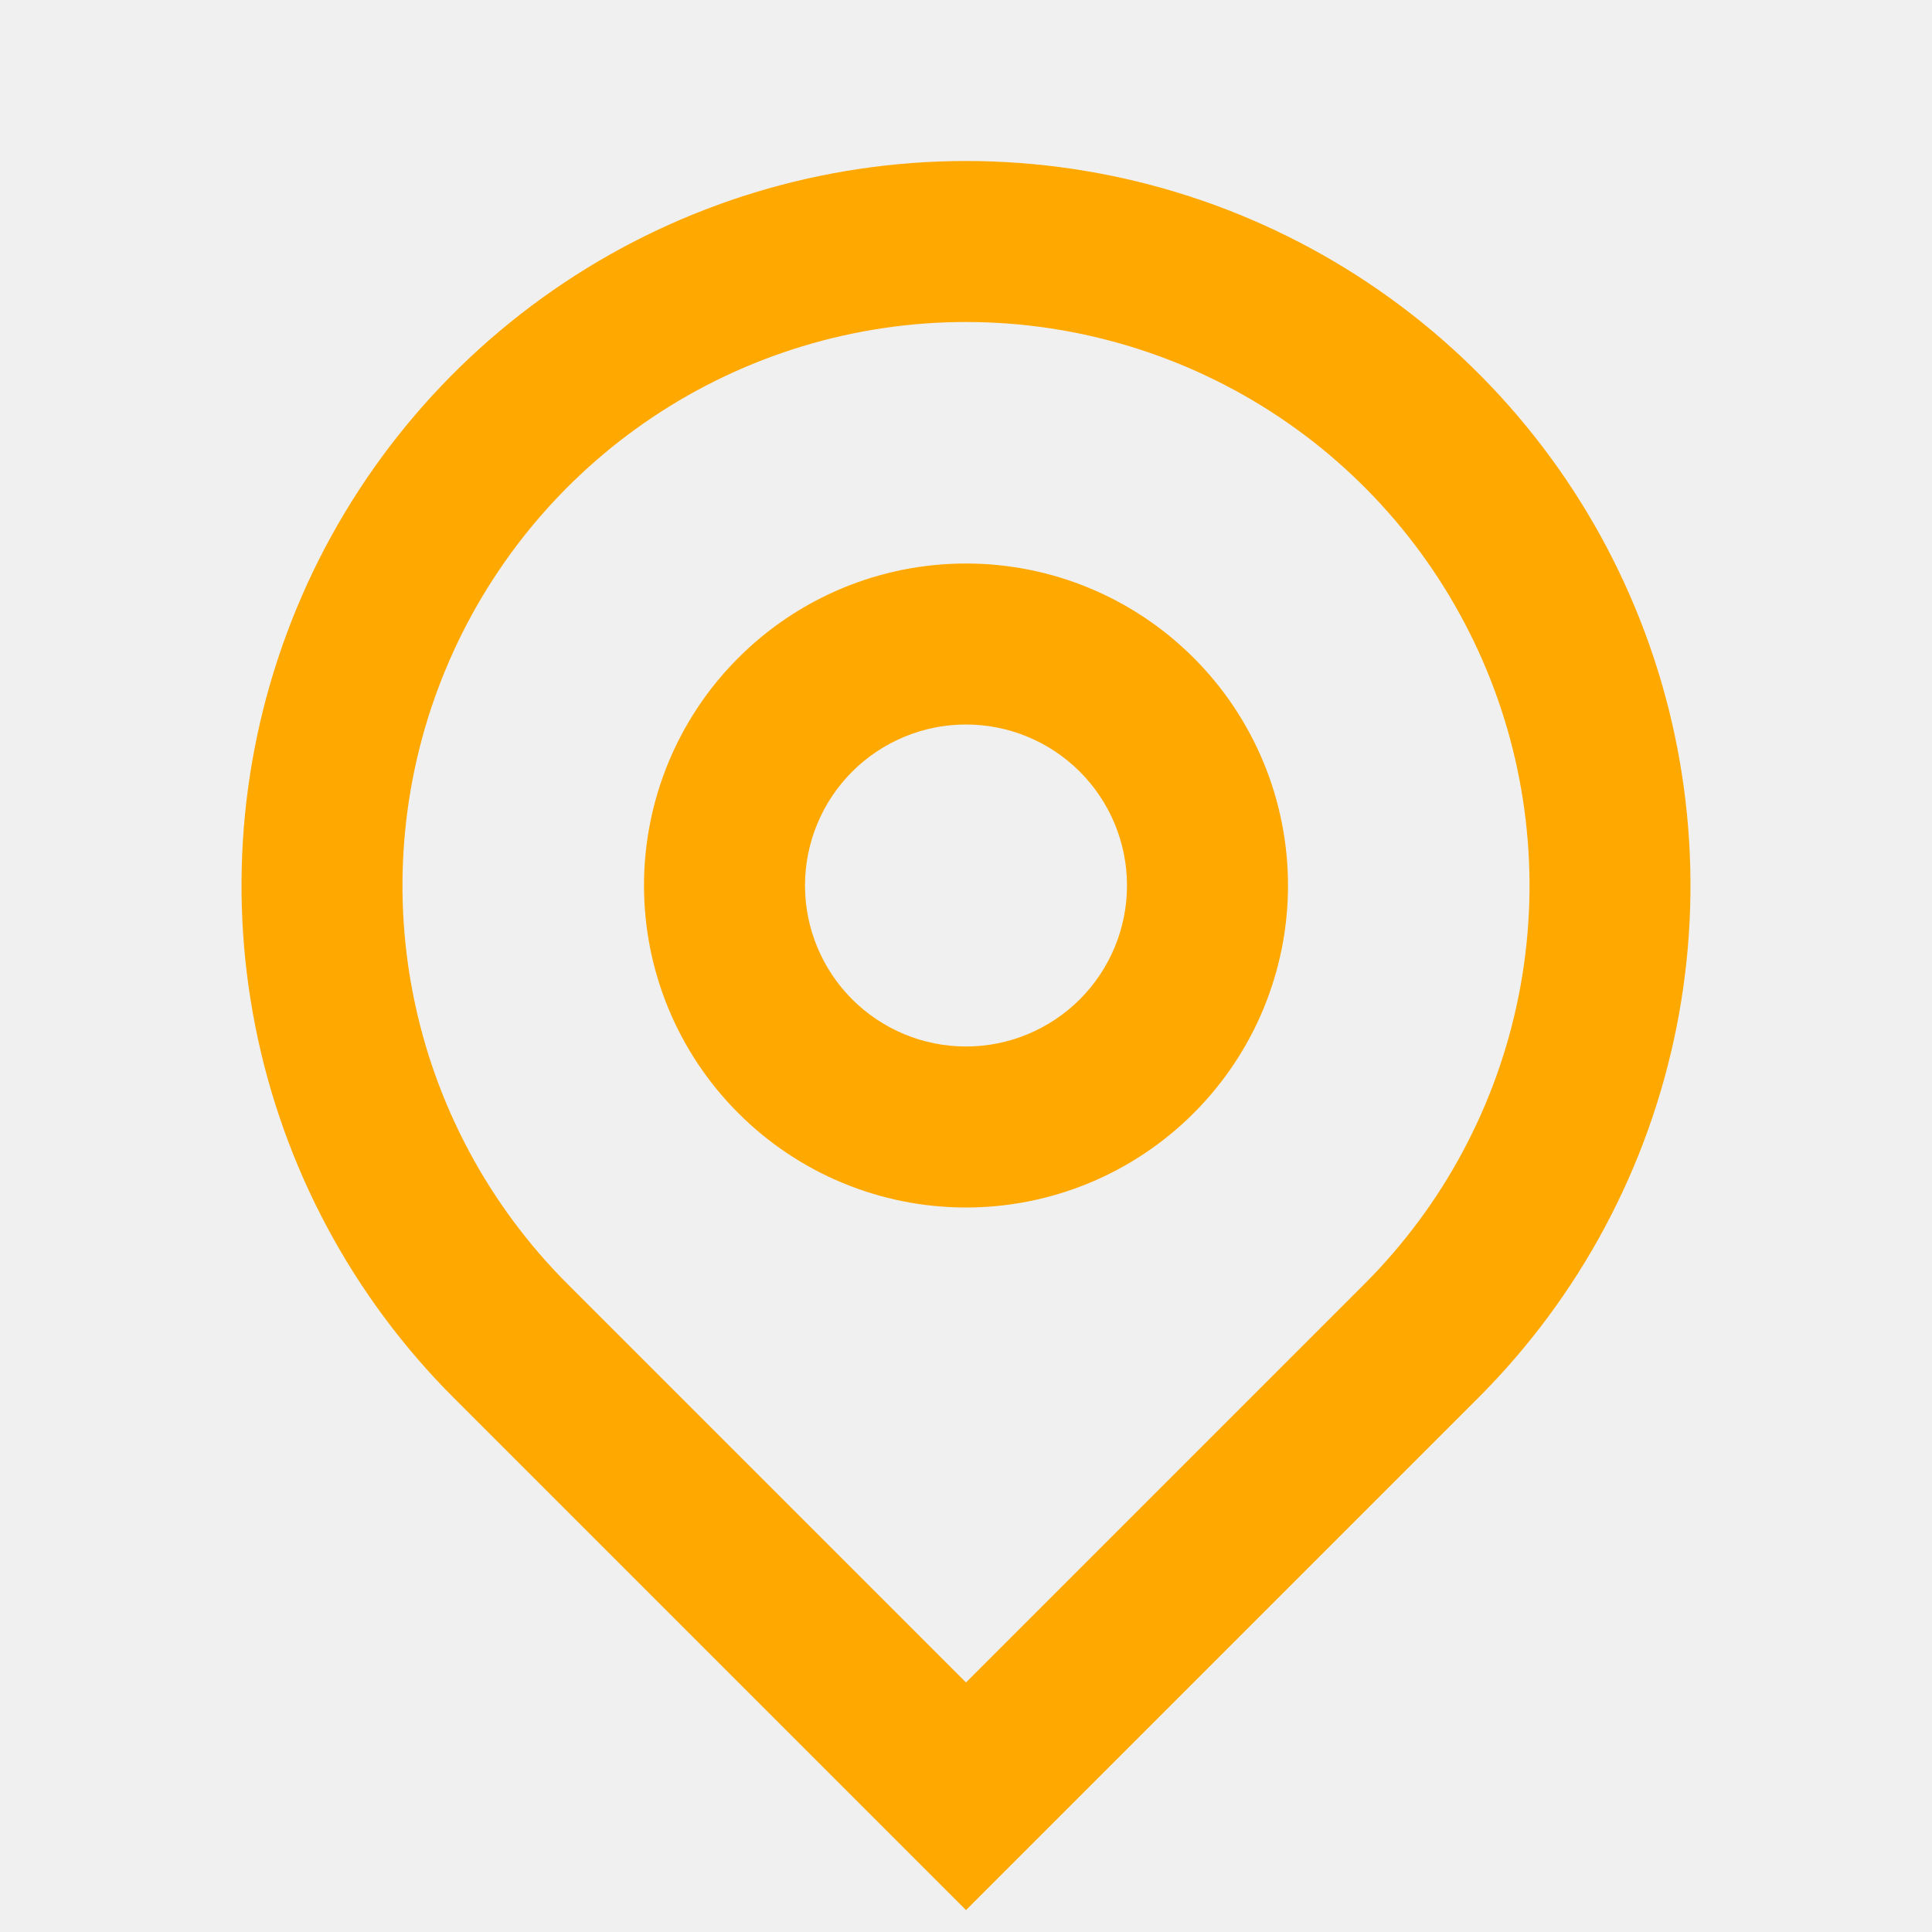
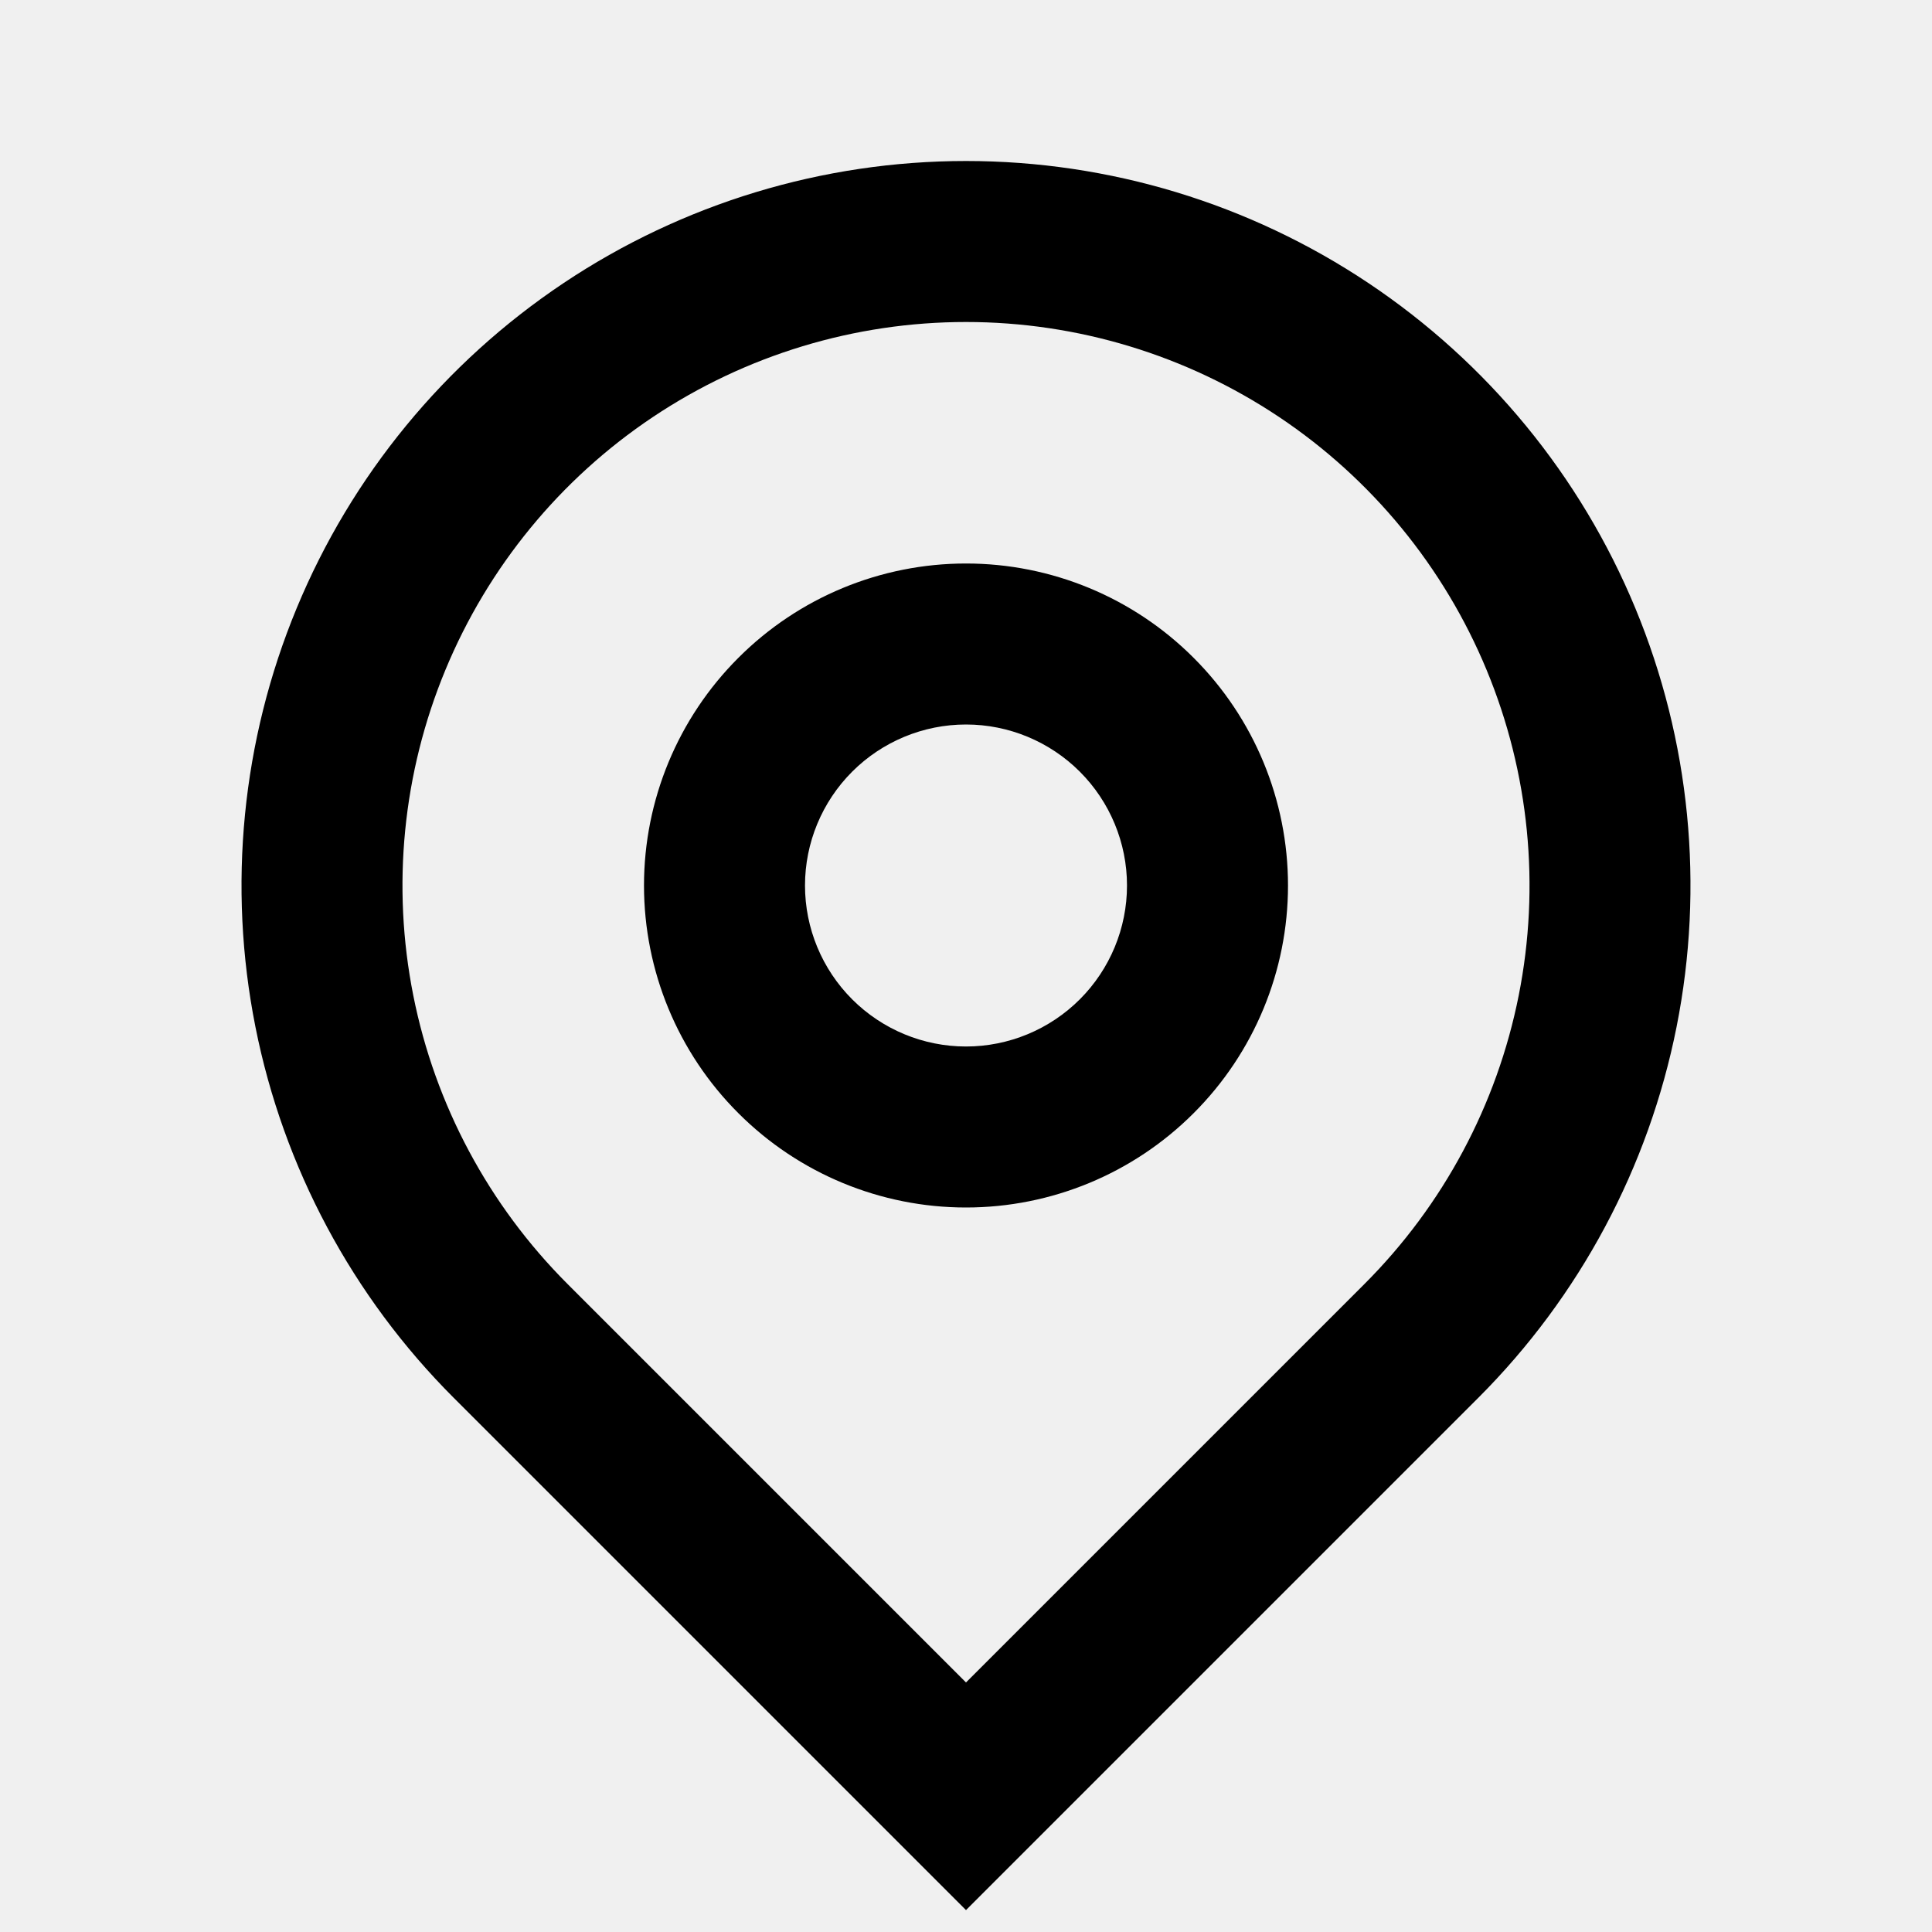
<svg xmlns="http://www.w3.org/2000/svg" width="24" height="24" viewBox="0 0 24 24" fill="currentColor">
  <g clip-path="url(#clip0_5833_285)">
-     <path d="M12 20.9L16.95 15.95C17.929 14.971 18.596 13.724 18.866 12.366C19.136 11.008 18.997 9.601 18.467 8.322C17.937 7.043 17.04 5.949 15.889 5.18C14.738 4.411 13.384 4 12 4C10.616 4 9.262 4.411 8.111 5.18C6.96 5.949 6.063 7.043 5.533 8.322C5.003 9.601 4.864 11.008 5.134 12.366C5.404 13.724 6.071 14.971 7.05 15.95L12 20.9ZM12 23.728L5.636 17.364C4.377 16.105 3.52 14.502 3.173 12.756C2.826 11.01 3.004 9.2 3.685 7.556C4.366 5.911 5.52 4.506 7 3.517C8.48 2.528 10.22 2 12 2C13.78 2 15.52 2.528 17 3.517C18.48 4.506 19.634 5.911 20.315 7.556C20.996 9.2 21.174 11.01 20.827 12.756C20.48 14.502 19.623 16.105 18.364 17.364L12 23.728ZM12 13C12.53 13 13.039 12.789 13.414 12.414C13.789 12.039 14 11.53 14 11C14 10.47 13.789 9.961 13.414 9.586C13.039 9.211 12.53 9 12 9C11.47 9 10.961 9.211 10.586 9.586C10.211 9.961 10 10.47 10 11C10 11.53 10.211 12.039 10.586 12.414C10.961 12.789 11.47 13 12 13ZM12 15C10.939 15 9.922 14.579 9.172 13.828C8.421 13.078 8 12.061 8 11C8 9.939 8.421 8.922 9.172 8.172C9.922 7.421 10.939 7 12 7C13.061 7 14.078 7.421 14.828 8.172C15.579 8.922 16 9.939 16 11C16 12.061 15.579 13.078 14.828 13.828C14.078 14.579 13.061 15 12 15Z" fill="#FFA800" />
+     <path d="M12 20.9L16.95 15.95C17.929 14.971 18.596 13.724 18.866 12.366C19.136 11.008 18.997 9.601 18.467 8.322C17.937 7.043 17.04 5.949 15.889 5.18C14.738 4.411 13.384 4 12 4C10.616 4 9.262 4.411 8.111 5.18C6.96 5.949 6.063 7.043 5.533 8.322C5.003 9.601 4.864 11.008 5.134 12.366C5.404 13.724 6.071 14.971 7.05 15.95L12 20.9ZM12 23.728L5.636 17.364C4.377 16.105 3.52 14.502 3.173 12.756C2.826 11.01 3.004 9.2 3.685 7.556C4.366 5.911 5.52 4.506 7 3.517C8.48 2.528 10.22 2 12 2C13.78 2 15.52 2.528 17 3.517C18.48 4.506 19.634 5.911 20.315 7.556C20.996 9.2 21.174 11.01 20.827 12.756C20.48 14.502 19.623 16.105 18.364 17.364L12 23.728ZM12 13C12.53 13 13.039 12.789 13.414 12.414C13.789 12.039 14 11.53 14 11C14 10.47 13.789 9.961 13.414 9.586C13.039 9.211 12.53 9 12 9C11.47 9 10.961 9.211 10.586 9.586C10.211 9.961 10 10.47 10 11C10 11.53 10.211 12.039 10.586 12.414C10.961 12.789 11.47 13 12 13ZM12 15C10.939 15 9.922 14.579 9.172 13.828C8.421 13.078 8 12.061 8 11C8 9.939 8.421 8.922 9.172 8.172C9.922 7.421 10.939 7 12 7C13.061 7 14.078 7.421 14.828 8.172C15.579 8.922 16 9.939 16 11C16 12.061 15.579 13.078 14.828 13.828C14.078 14.579 13.061 15 12 15Z" fill="currentColor" />
  </g>
  <defs>
    <clipPath id="clip0_5833_285">
-       <rect width="24" height="24" fill="white" />
+       <rect width="24" height="24" fill="currentColor" />
    </clipPath>
  </defs>
</svg>
